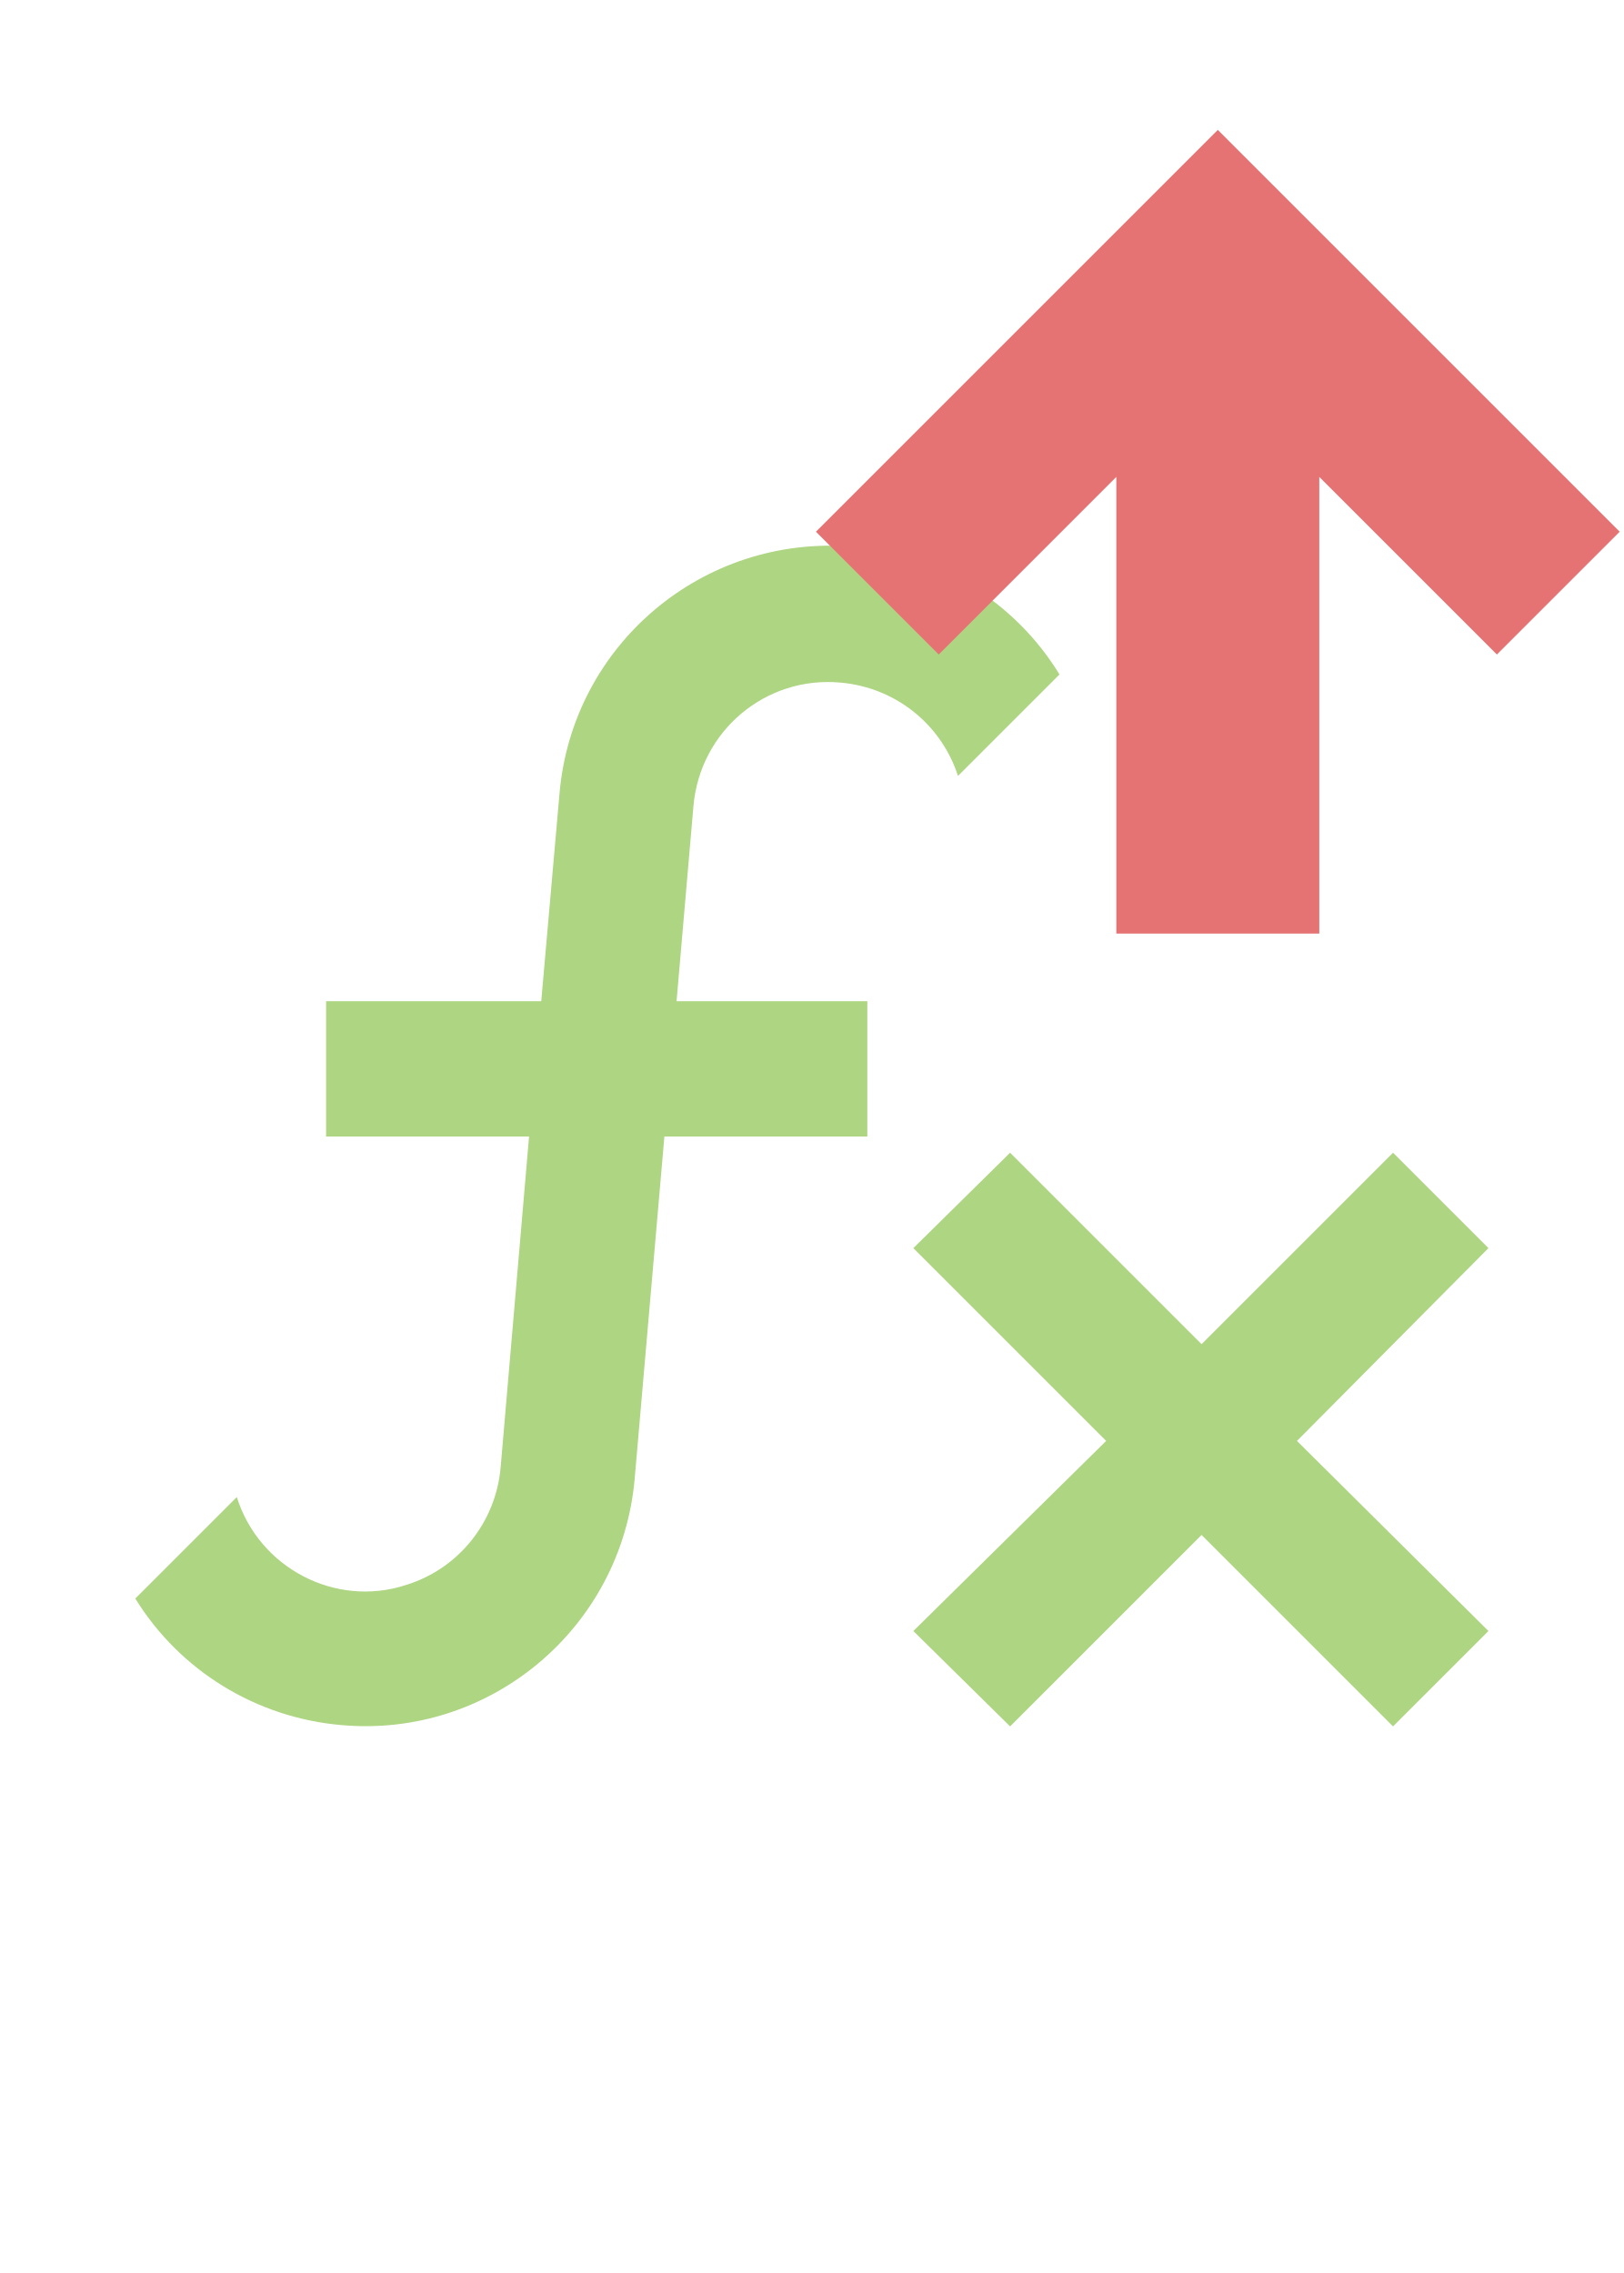
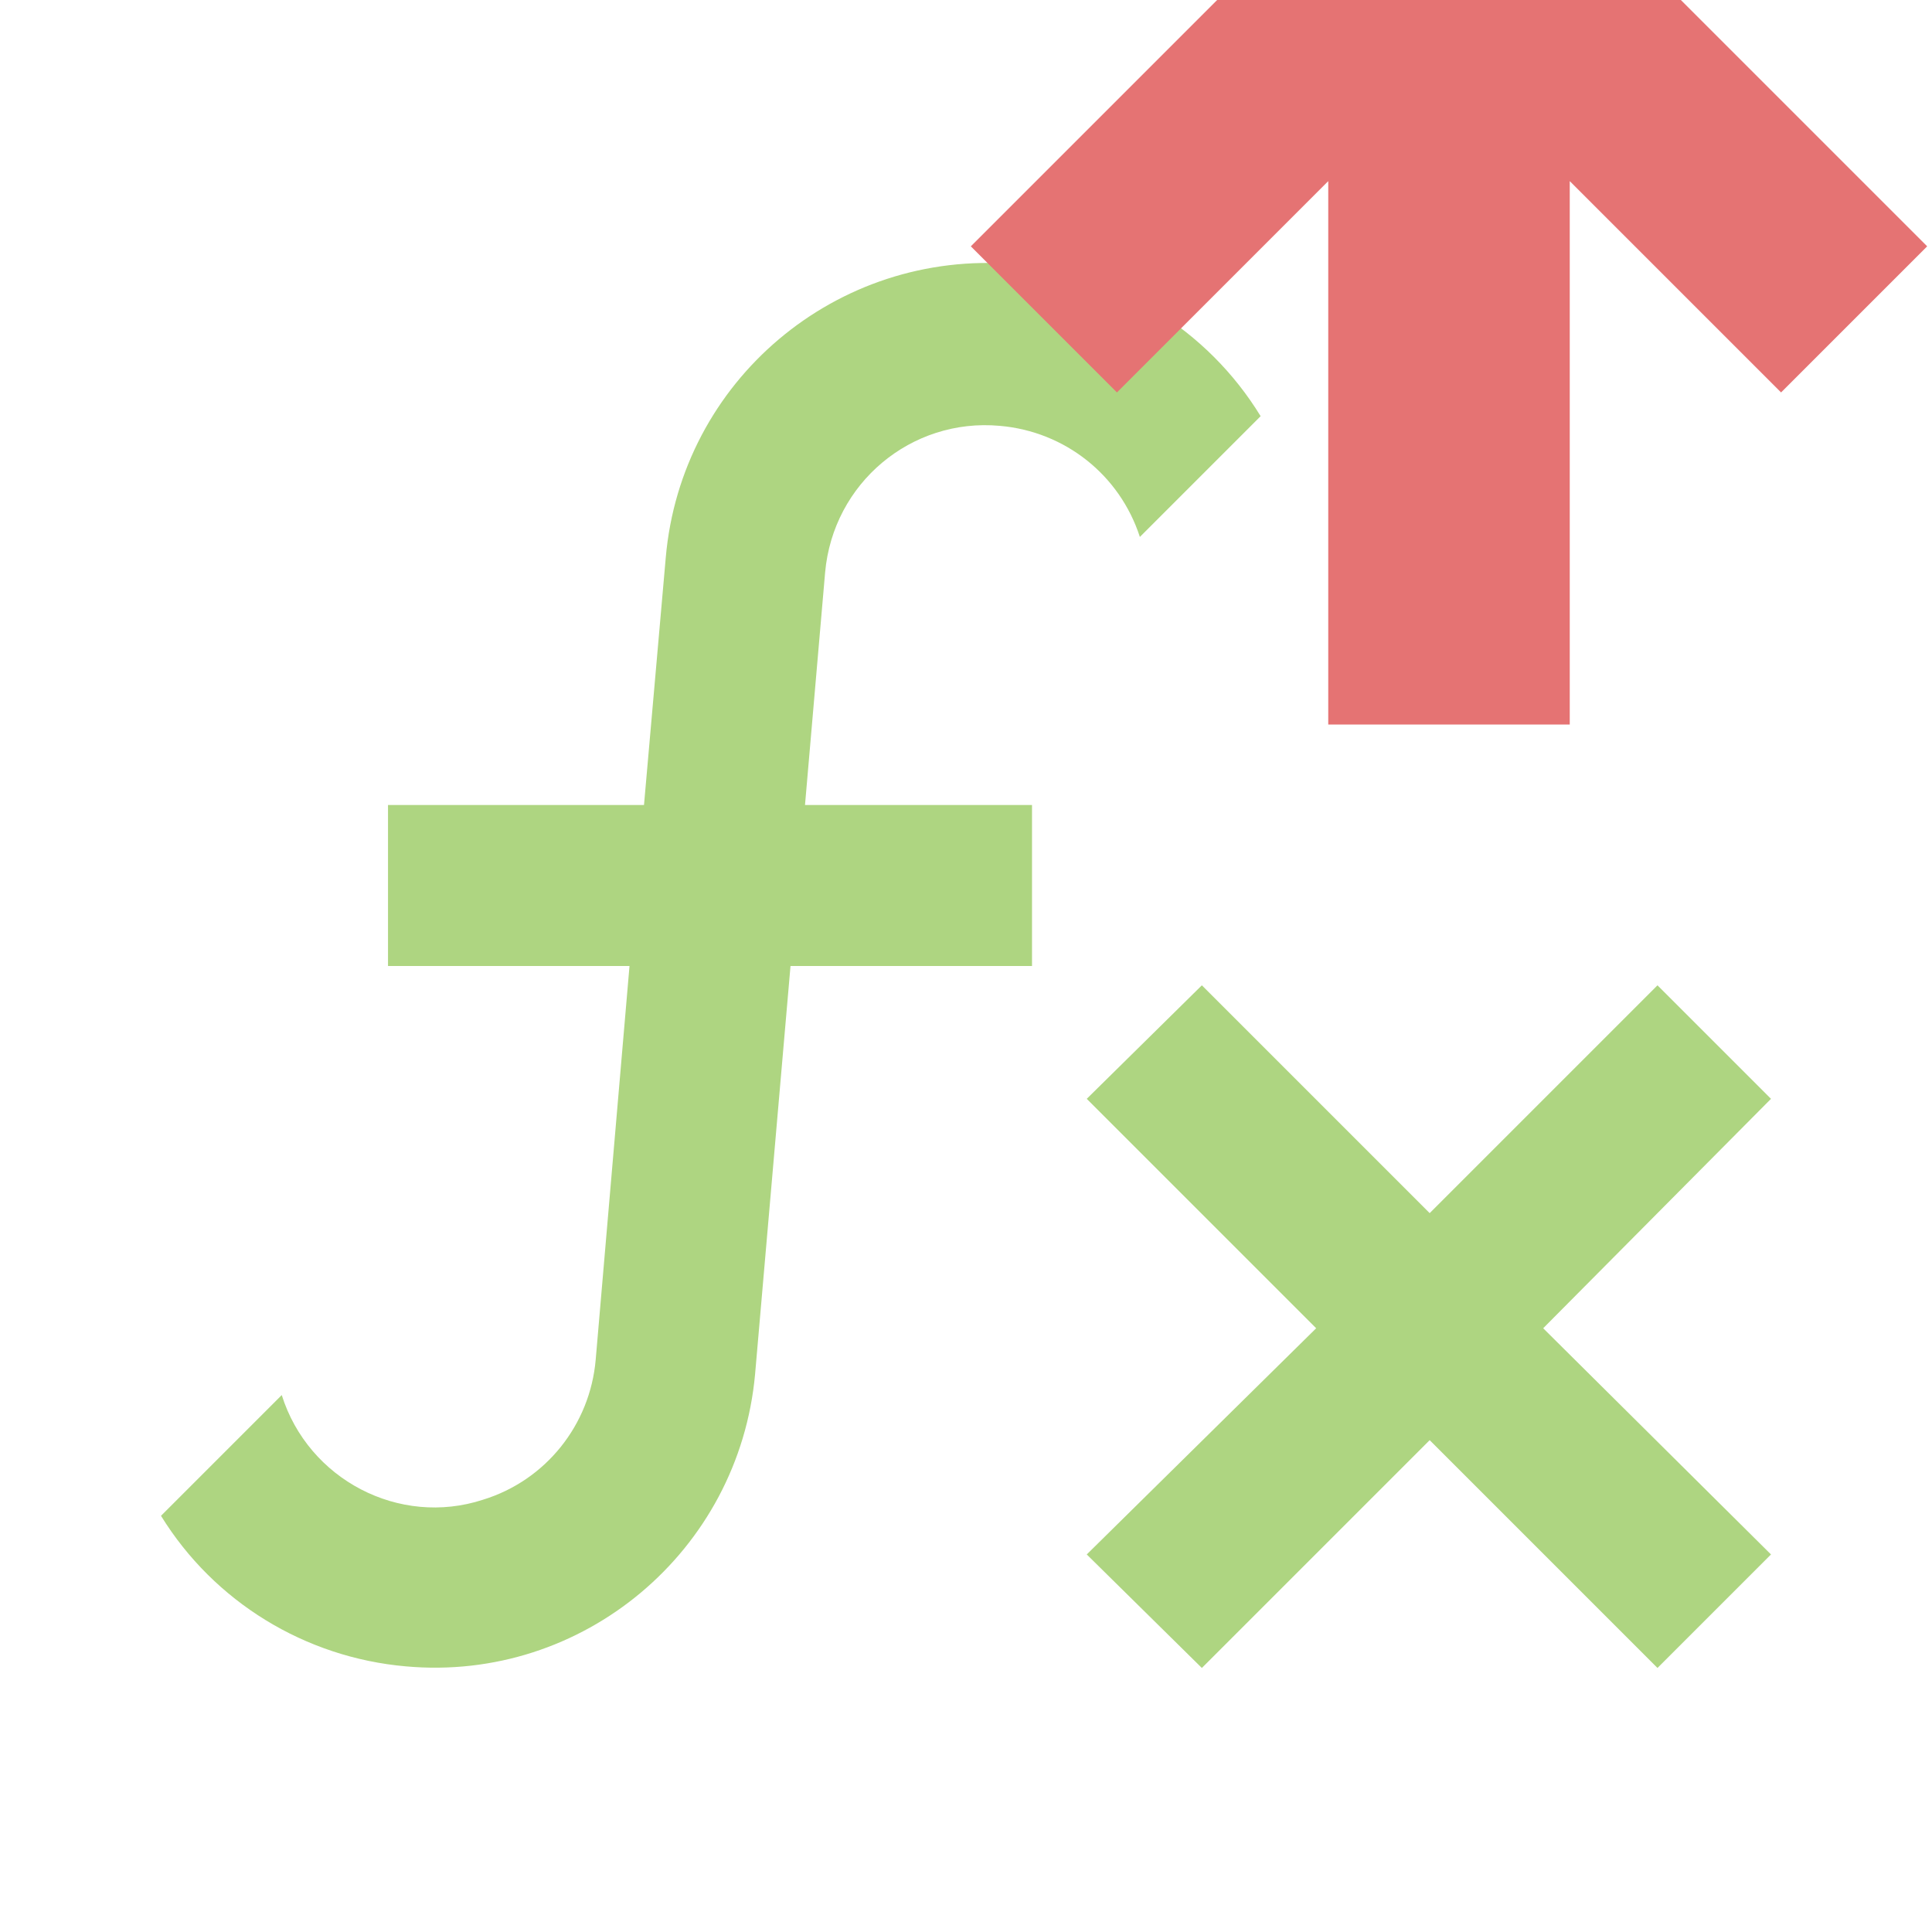
- <svg xmlns="http://www.w3.org/2000/svg" version="1.1" width="10px" height="14px" fill="#AED581" viewBox="0 0 24 24">
+ <svg xmlns="http://www.w3.org/2000/svg" version="1.1" width="16px" height="16px" fill="#AED581" viewBox="0 0 24 24">
  <path d="M12.42,5.29C11.32,5.19 10.35,6 10.25,7.11L10,10H12.82V12H9.82L9.38,17.07C9.18,19.27 7.24,20.9 5.04,20.7C3.79,20.59 2.66,19.9 2,18.83L3.5,17.33C3.83,18.38 4.96,18.97 6,18.63C6.78,18.39 7.33,17.7 7.4,16.89L7.82,12H4.82V10H8L8.27,6.93C8.46,4.73 10.39,3.1 12.6,3.28C13.86,3.39 15,4.09 15.66,5.17L14.16,6.67C13.91,5.9 13.23,5.36 12.42,5.29M22,13.65L20.59,12.24L17.76,15.07L14.93,12.24L13.5,13.65L16.35,16.5L13.5,19.31L14.93,20.72L17.76,17.89L20.59,20.72L22,19.31L19.17,16.5L22,13.65Z" />
  <path fill="#E57373" transform="scale(0.75) translate(12 -8)" d="M14,20H10V11L6.5,14.5L4.08,12.08L12,4.16L19.92,12.08L17.5,14.5L14,11V20Z" />
</svg>
